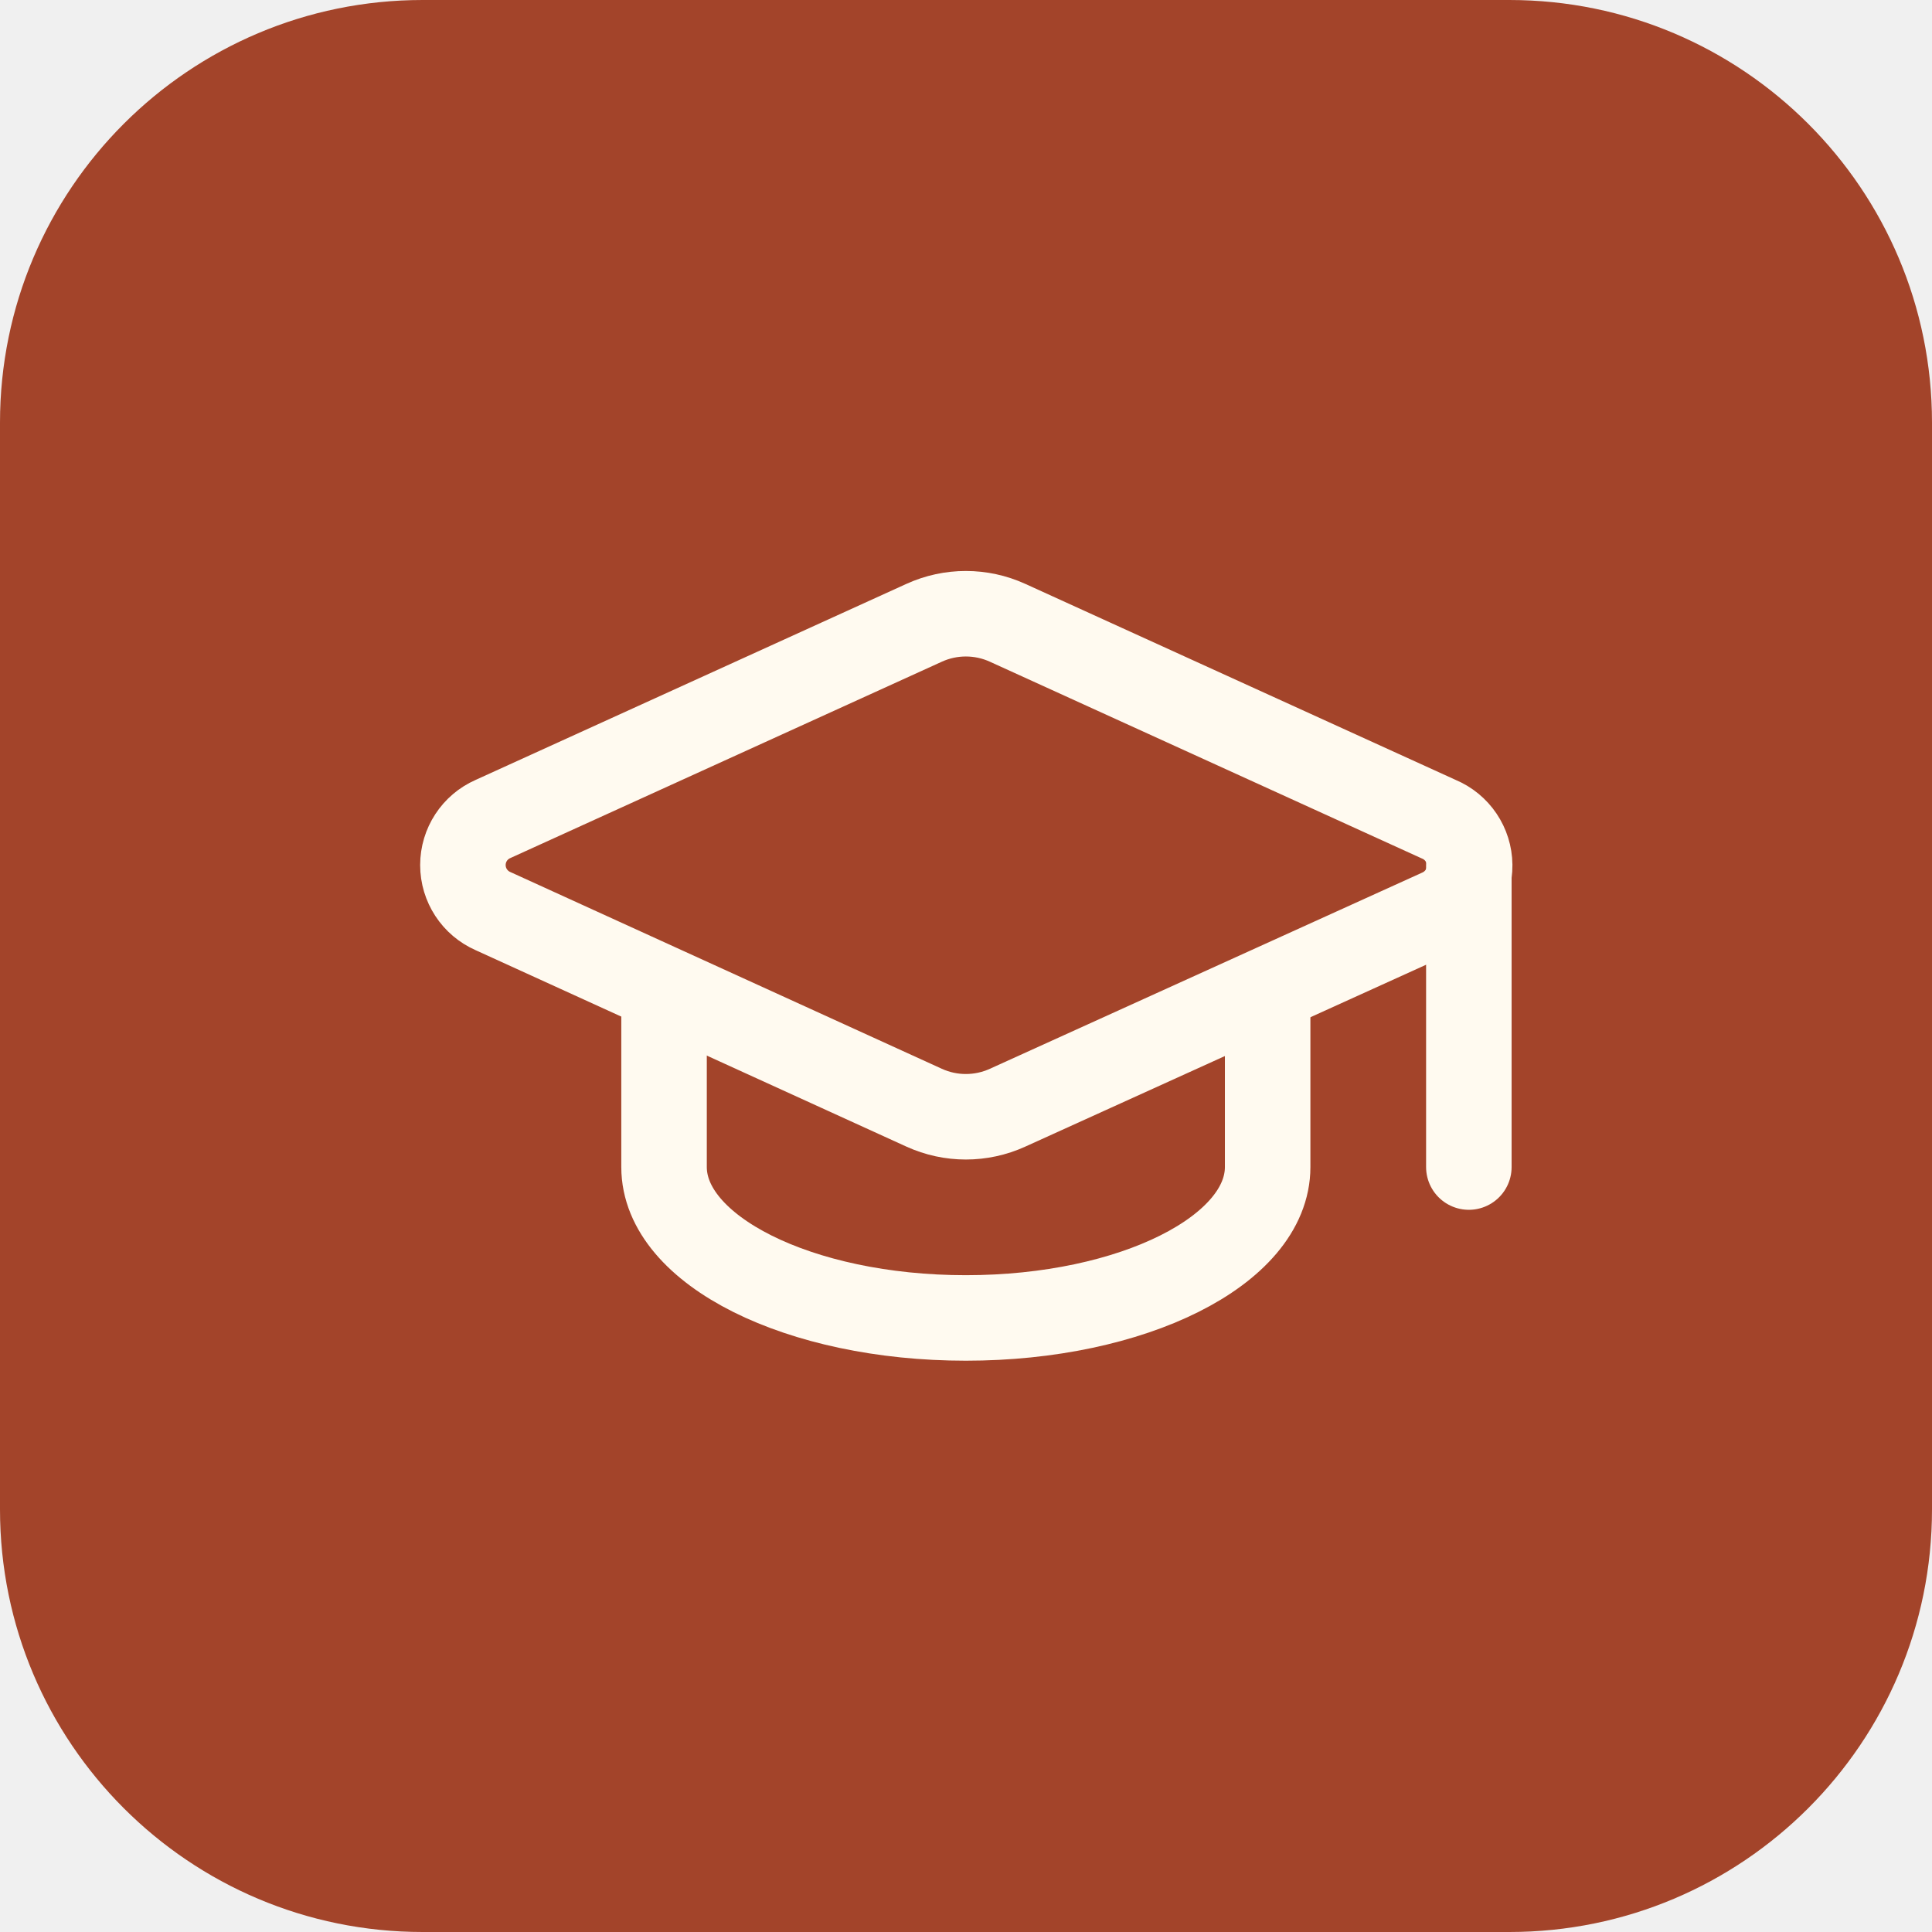
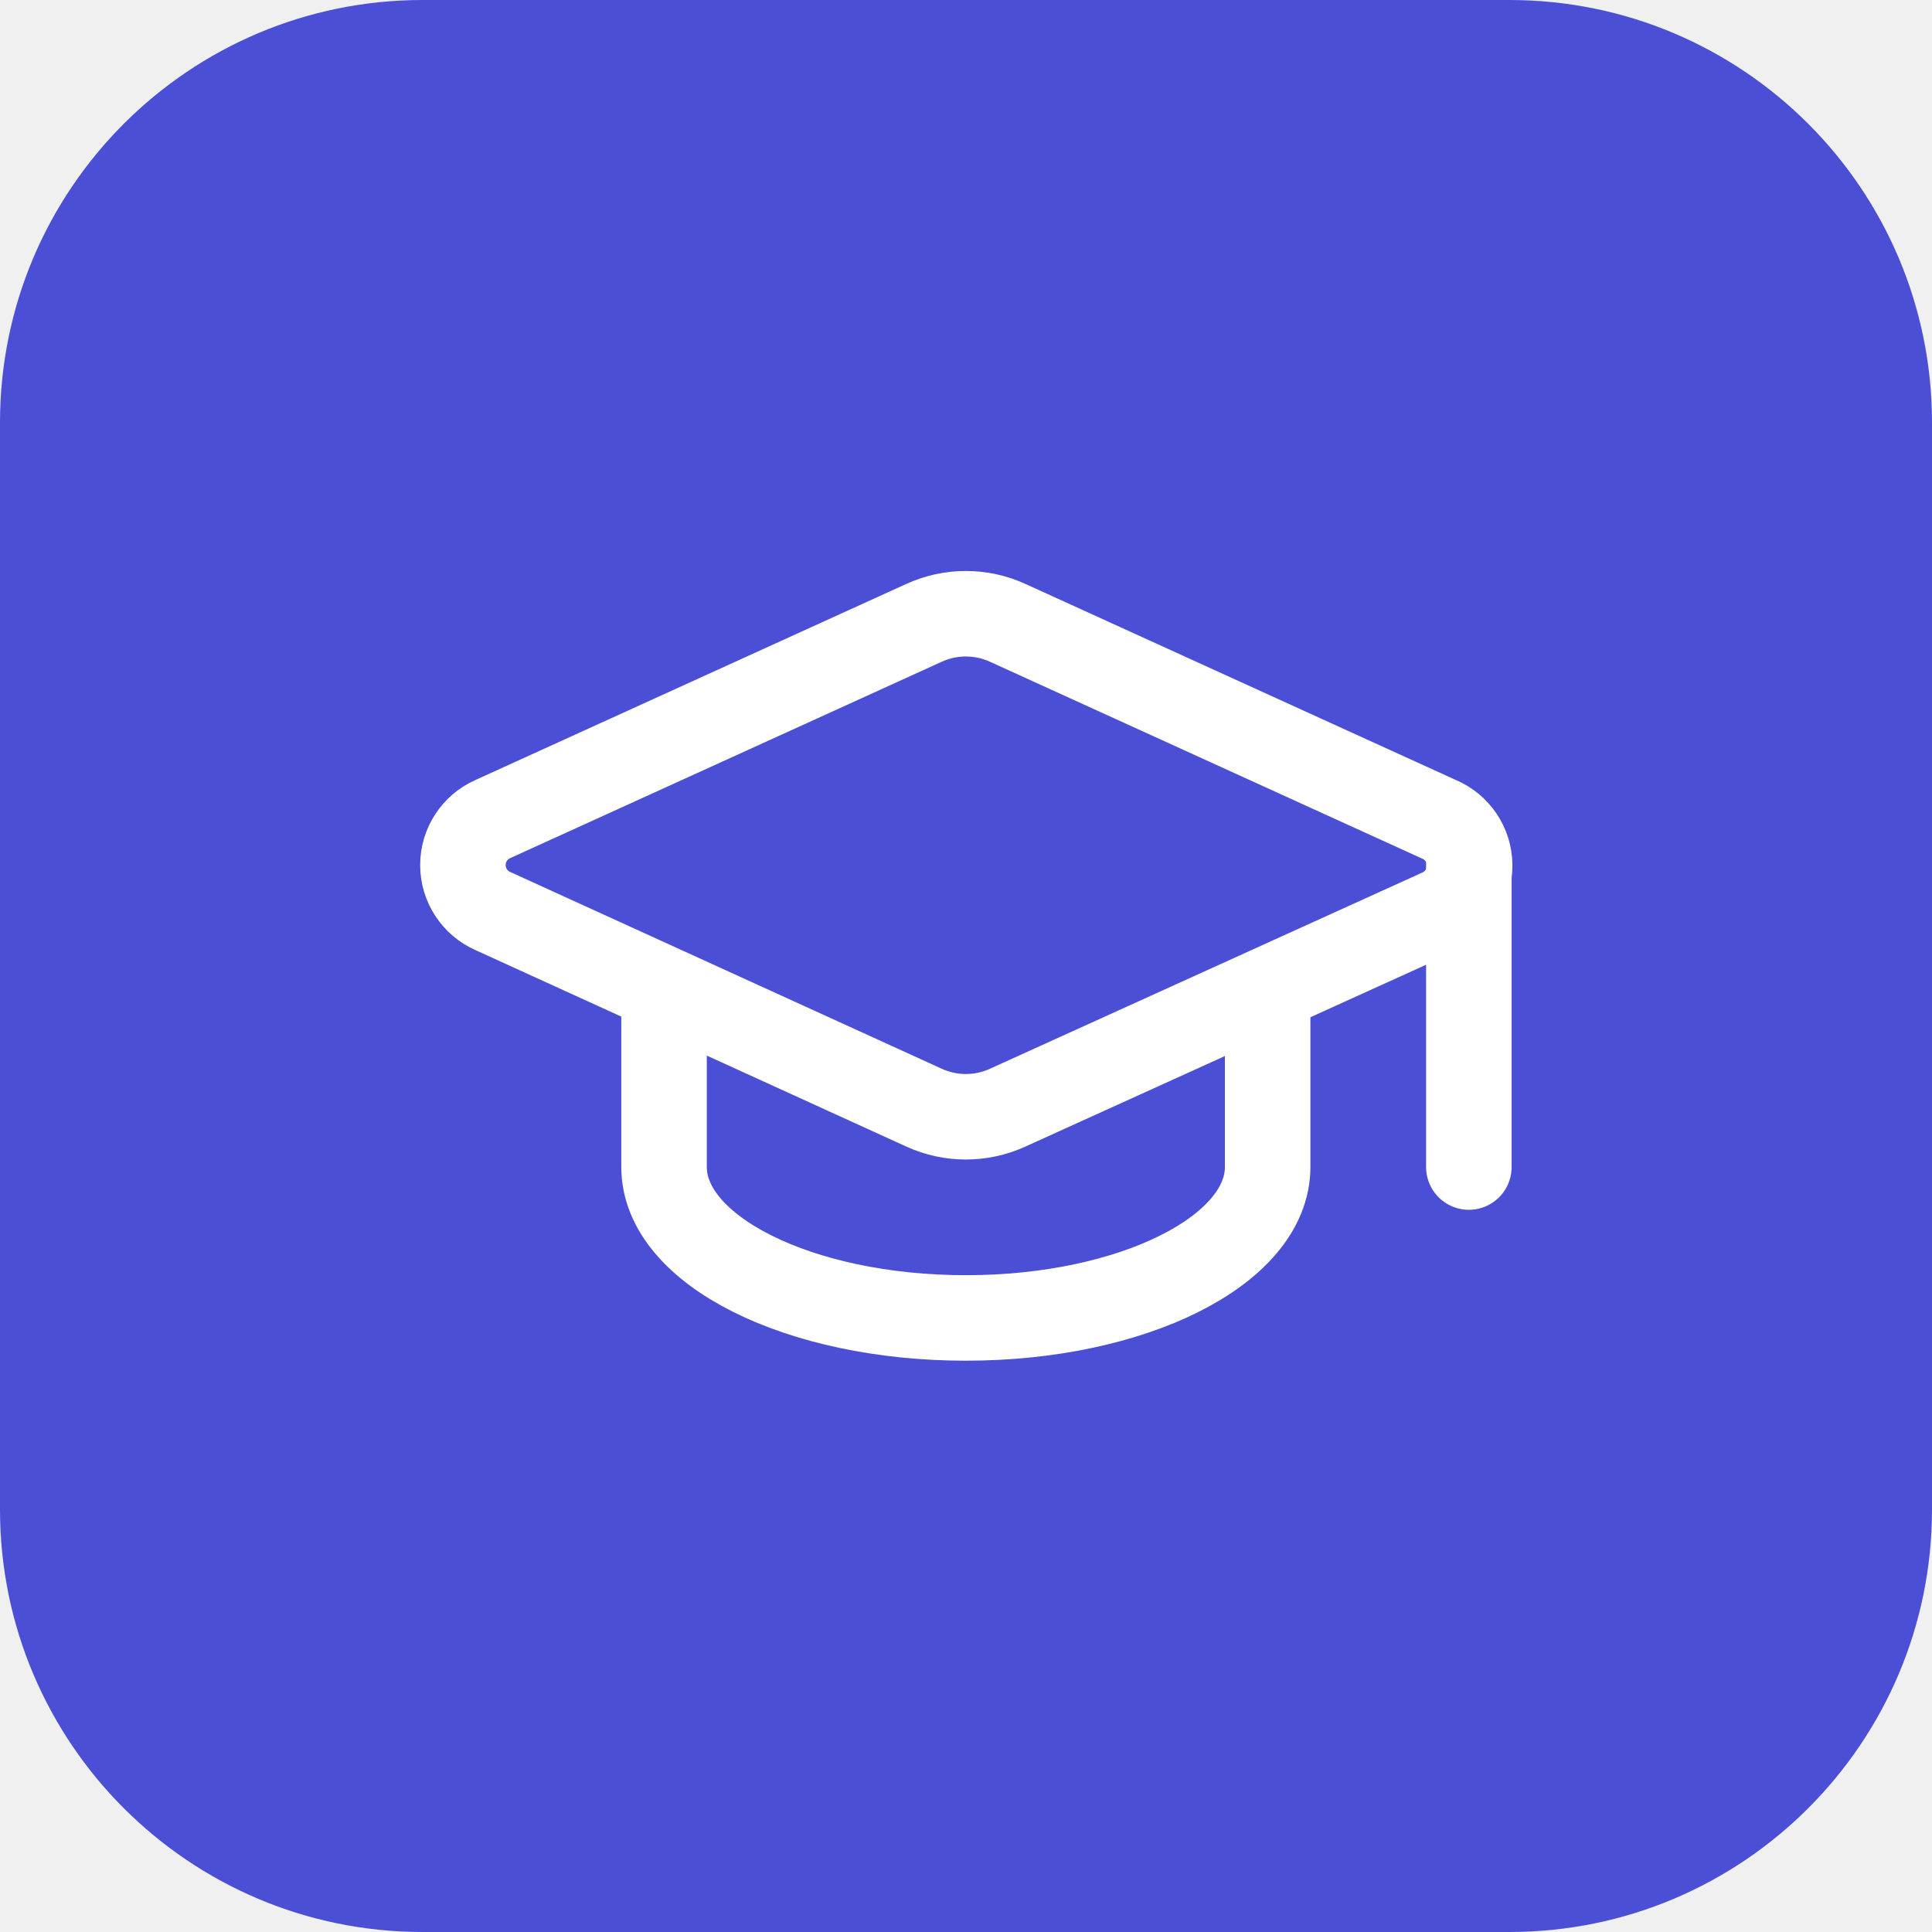
<svg xmlns="http://www.w3.org/2000/svg" viewBox="0 0 512 512">
-   <rect width="512" height="512" rx="112" fill="#a3442a" />
-   <g transform="translate(96 96) scale(13.33)" fill="none" stroke="#fffaf0" stroke-width="1.7" stroke-linecap="round" stroke-linejoin="round">
+   <rect width="512" height="512" rx="112" fill="#4a4fd6" />
+   <g transform="translate(96 96) scale(13.33)" fill="none" stroke="#ffffff" stroke-width="1.7" stroke-linecap="round" stroke-linejoin="round">
    <path d="M21.42 10.922a1 1 0 0 0-.019-1.838L12.83 5.18a2 2 0 0 0-1.66 0L2.6 9.08a1 1 0 0 0 0 1.832l8.57 3.908a2 2 0 0 0 1.66 0z" />
    <path d="M22 10v6" />
    <path d="M6 12.5V16a6 3 0 0 0 12 0v-3.5" />
  </g>
</svg>
